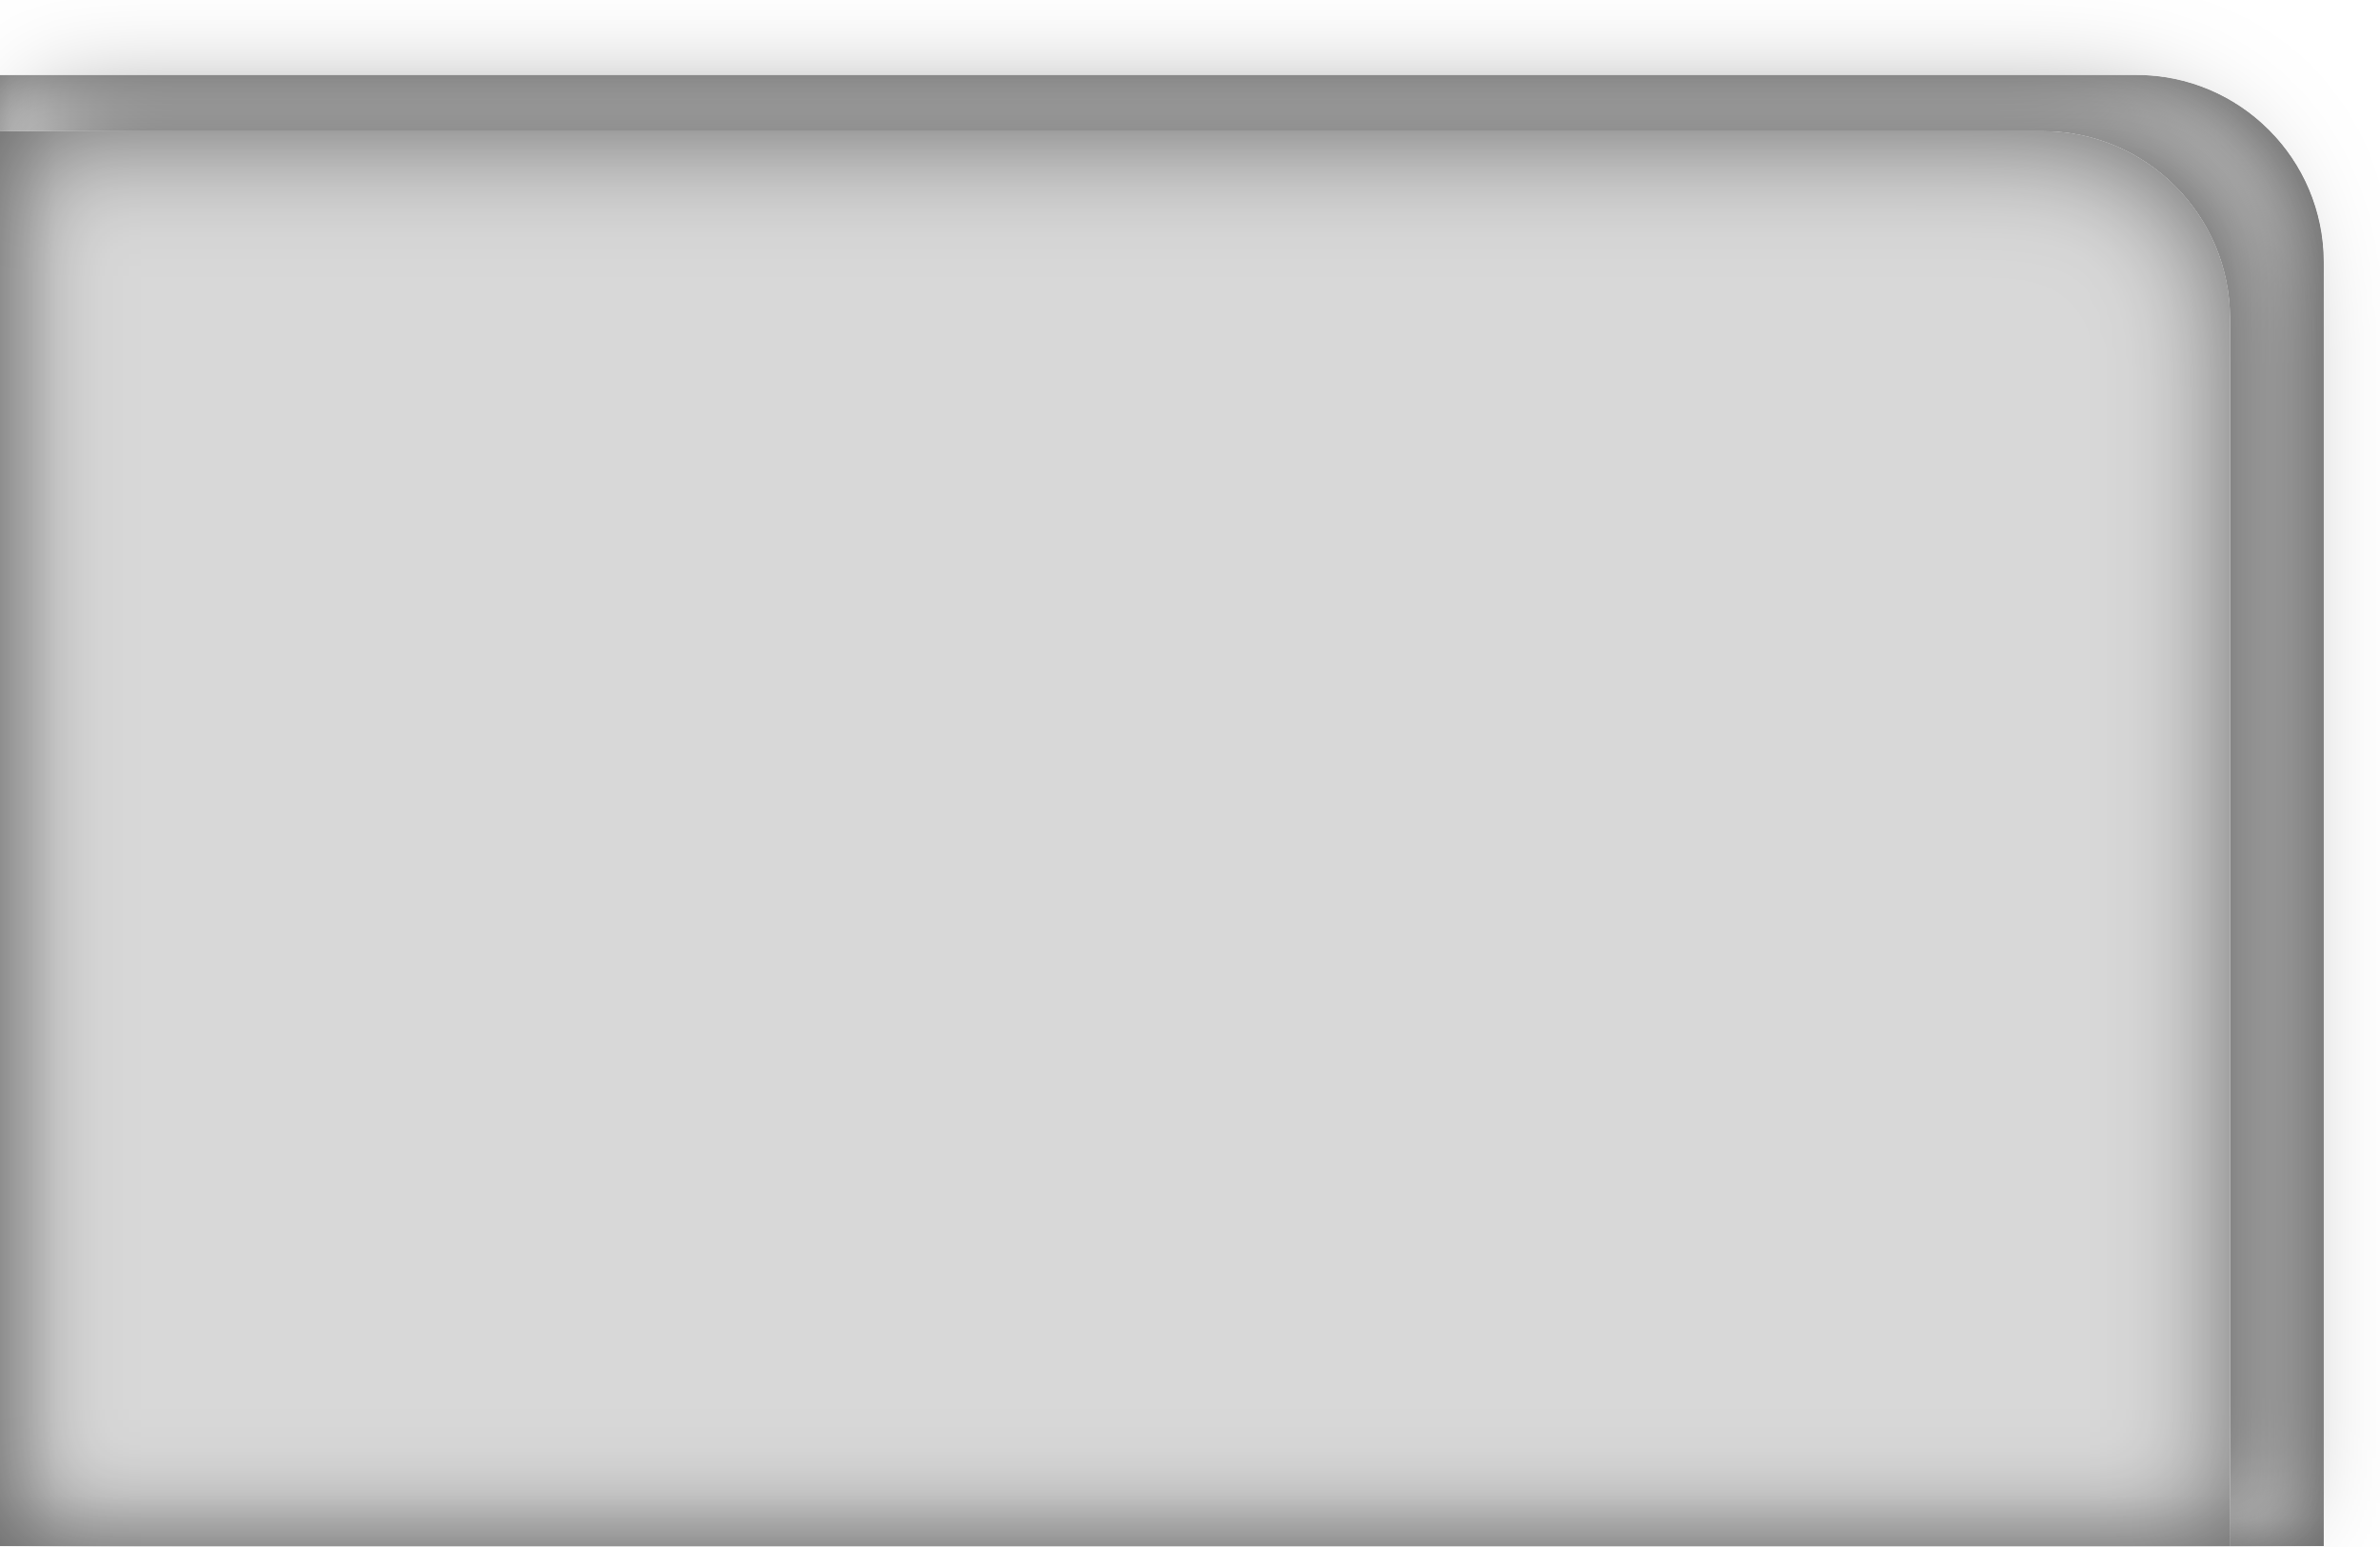
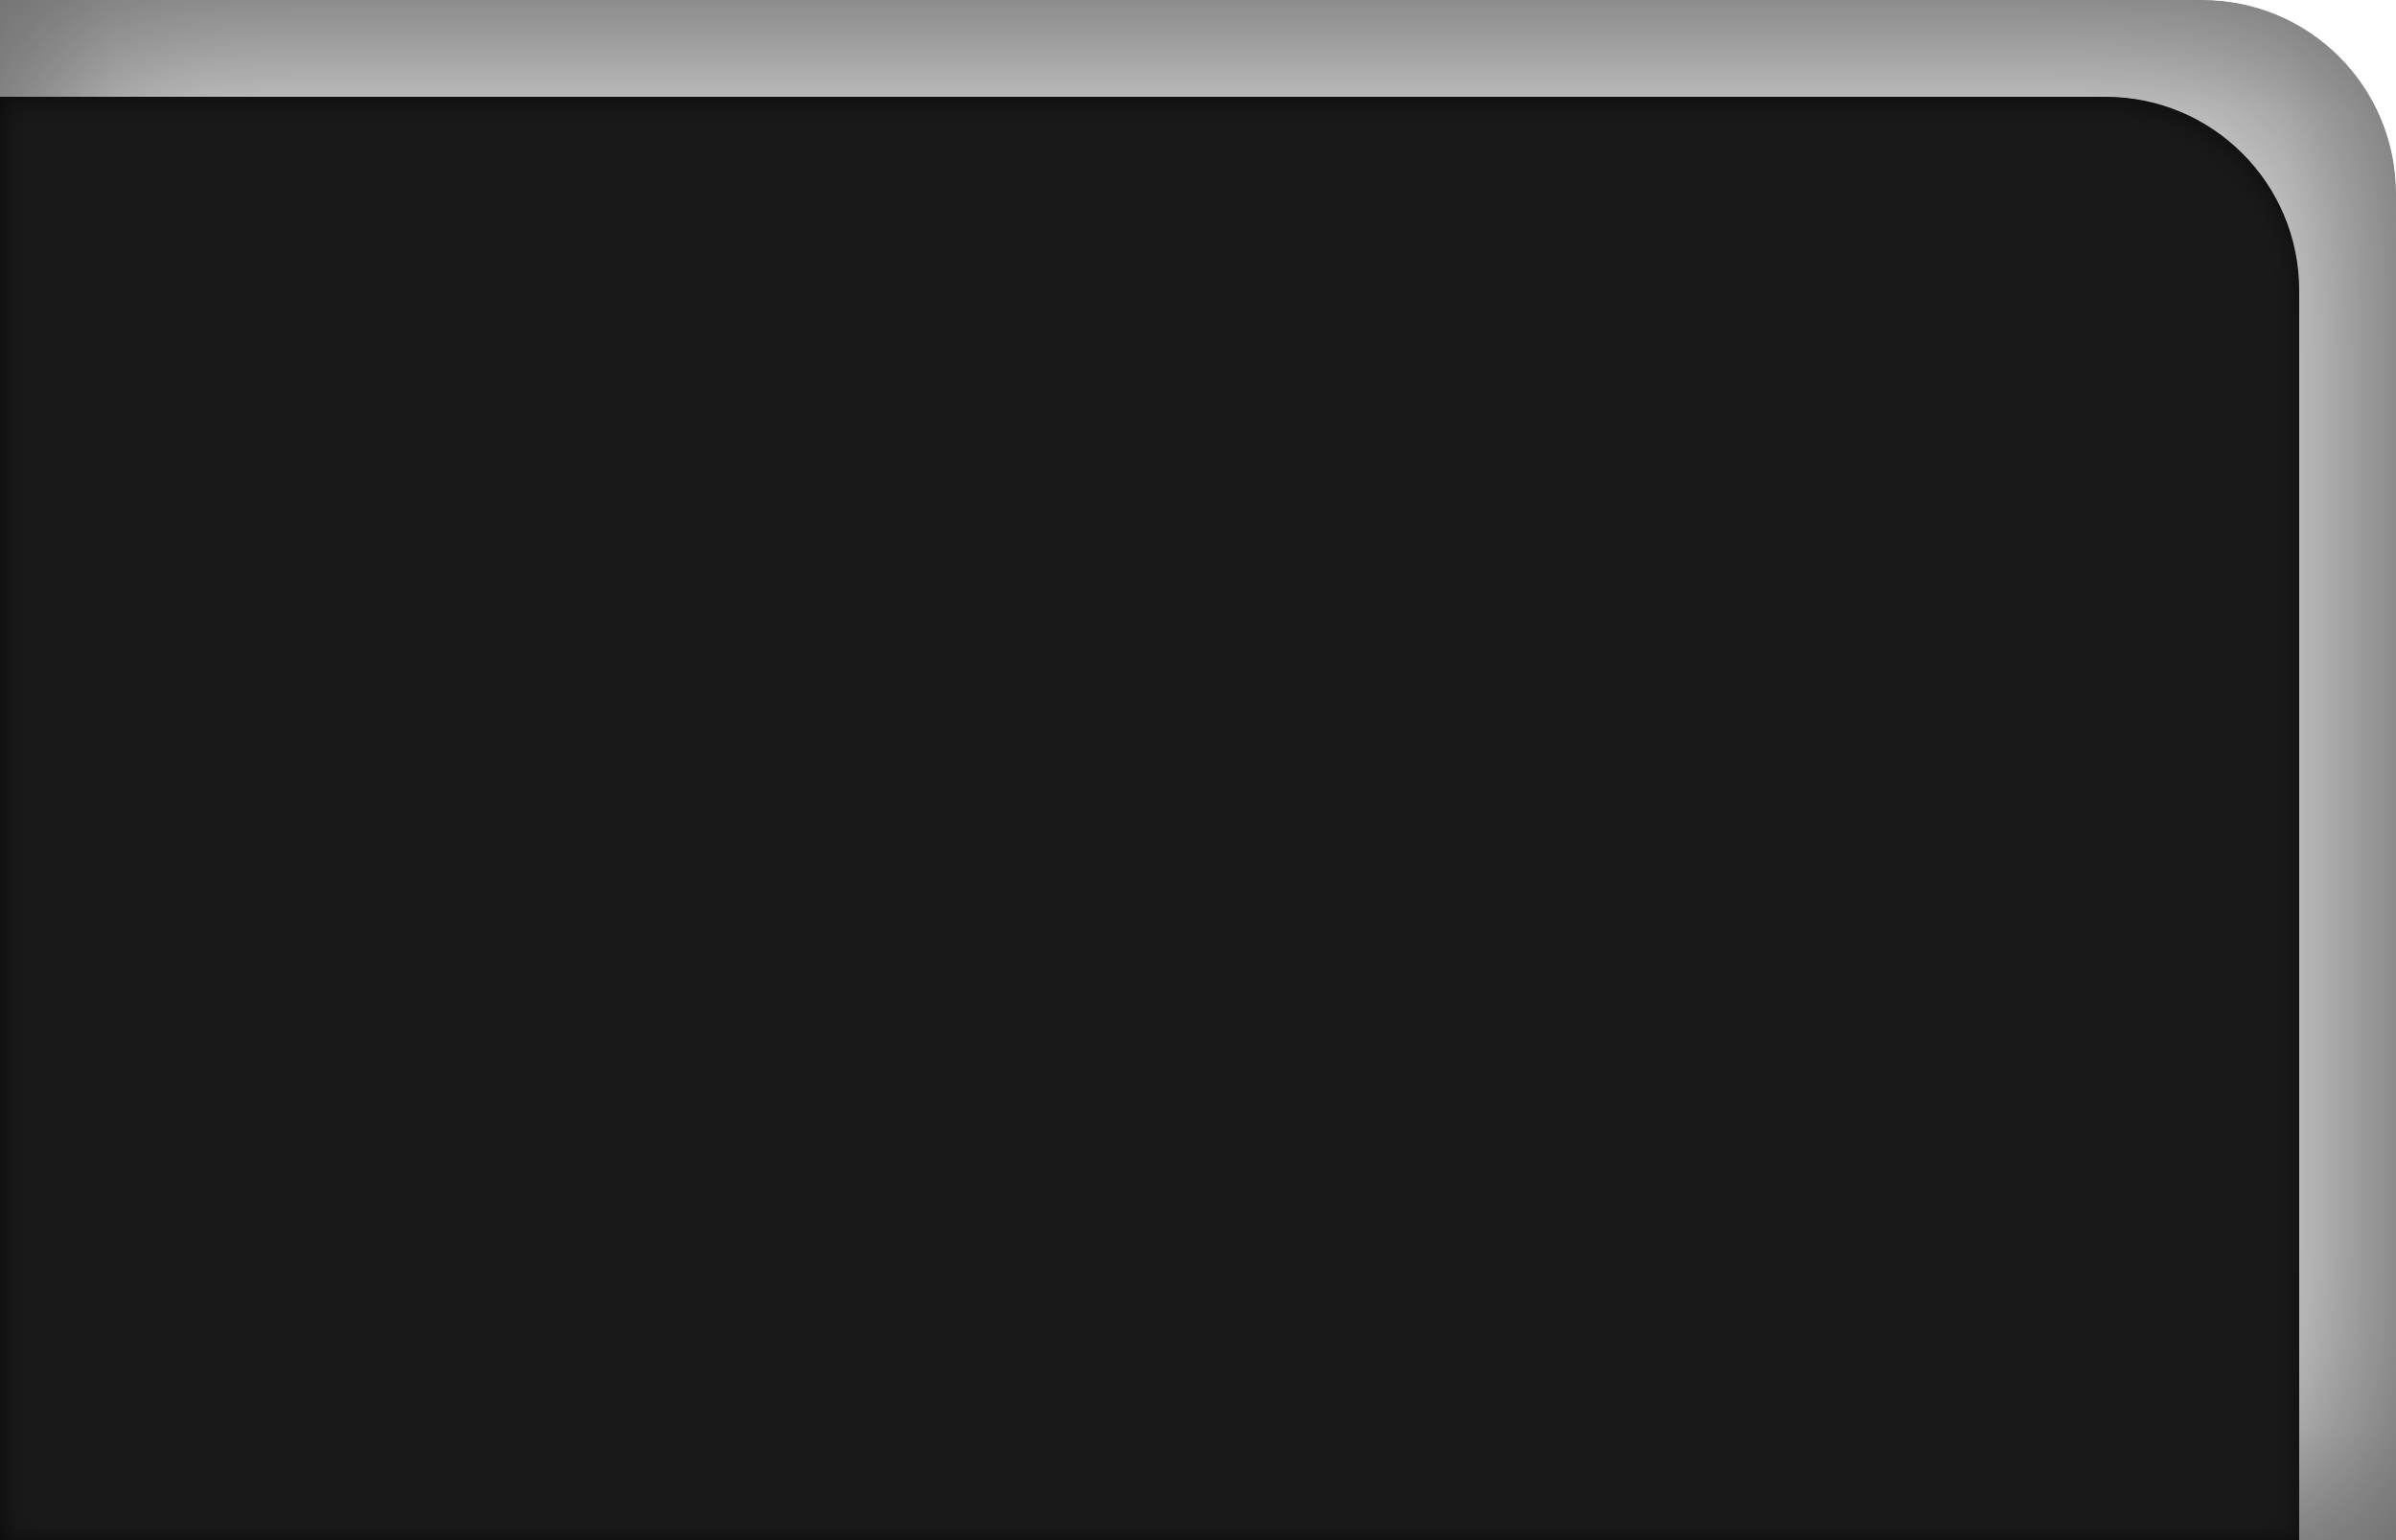
- <svg xmlns="http://www.w3.org/2000/svg" xmlns:xlink="http://www.w3.org/1999/xlink" width="508px" height="330px" viewBox="0 0 508 330" version="1.1">
+ <svg xmlns="http://www.w3.org/2000/svg" xmlns:xlink="http://www.w3.org/1999/xlink" width="495px" height="318px" viewBox="0 0 495 318" version="1.1">
  <defs>
-     <path d="M0,0 L456,0 C478.091,-4.05812251e-15 496,17.909 496,40 L496,314 L0,314 L0,0 Z" id="path-1" />
-     <filter x="-2.0%" y="-3.2%" width="104.0%" height="106.4%" filterUnits="objectBoundingBox" id="filter-2">
-       <feGaussianBlur stdDeviation="7.5" in="SourceAlpha" result="shadowBlurInner1" />
-       <feOffset dx="-5" dy="1" in="shadowBlurInner1" result="shadowOffsetInner1" />
+     <path d="M0,0 L455,0 C477.091,-4.05812251e-15 495,17.909 495,40 L495,320 L0,320 L0,0 Z" id="path-1" />
+     <filter x="-6.3%" y="-9.7%" width="112.5%" height="119.4%" filterUnits="objectBoundingBox" id="filter-2">
+       <feMorphology radius="13" operator="erode" in="SourceAlpha" result="shadowSpreadInner1" />
+       <feGaussianBlur stdDeviation="24.5" in="shadowSpreadInner1" result="shadowBlurInner1" />
+       <feOffset dx="0" dy="0" in="shadowBlurInner1" result="shadowOffsetInner1" />
      <feComposite in="shadowOffsetInner1" in2="SourceAlpha" operator="arithmetic" k2="-1" k3="1" result="shadowInnerInner1" />
      <feColorMatrix values="0 0 0 0 0   0 0 0 0 0   0 0 0 0 0  0 0 0 0.5 0" type="matrix" in="shadowInnerInner1" />
    </filter>
-     <path d="M0,12 L436,12 C458.091,12 476,29.909 476,52 L476,314 L0,314 L0,12 Z" id="path-3" />
-     <filter x="-6.7%" y="-14.6%" width="116.8%" height="126.5%" filterUnits="objectBoundingBox" id="filter-4">
-       <feOffset dx="8" dy="-4" in="SourceAlpha" result="shadowOffsetOuter1" />
-       <feGaussianBlur stdDeviation="12" in="shadowOffsetOuter1" result="shadowBlurOuter1" />
-       <feColorMatrix values="0 0 0 0 0   0 0 0 0 0   0 0 0 0 0  0 0 0 0.5 0" type="matrix" in="shadowBlurOuter1" />
-     </filter>
-     <filter x="-6.1%" y="-13.6%" width="115.5%" height="124.5%" filterUnits="objectBoundingBox" id="filter-5">
-       <feGaussianBlur stdDeviation="12.5" in="SourceAlpha" result="shadowBlurInner1" />
+     <path d="M0,20 L435,20 C457.091,20 475,37.909 475,60 L475,320 L0,320 L0,20 Z" id="path-3" />
+     <filter x="-0.7%" y="-1.2%" width="101.5%" height="102.3%" filterUnits="objectBoundingBox" id="filter-4">
+       <feGaussianBlur stdDeviation="3" in="SourceAlpha" result="shadowBlurInner1" />
      <feOffset dx="0" dy="1" in="shadowBlurInner1" result="shadowOffsetInner1" />
      <feComposite in="shadowOffsetInner1" in2="SourceAlpha" operator="arithmetic" k2="-1" k3="1" result="shadowInnerInner1" />
      <feColorMatrix values="0 0 0 0 0   0 0 0 0 0   0 0 0 0 0  0 0 0 0.5 0" type="matrix" in="shadowInnerInner1" />
    </filter>
  </defs>
  <g id="Page-1" stroke="none" stroke-width="1" fill="none" fill-rule="evenodd">
-     <g id="Desktop-HD" transform="translate(0, -694)" fill-rule="nonzero">
-       <g id="HandControl" transform="translate(0, 710)">
+     <g id="Desktop-HD" transform="translate(0, -706)" fill-rule="nonzero">
+       <g id="HandControl" transform="translate(0, 706)">
        <g id="Rectangle">
          <use fill="#D8D8D8" xlink:href="#path-1" />
          <use fill="black" fill-opacity="1" filter="url(#filter-2)" xlink:href="#path-1" />
        </g>
        <g id="Rectangle-Copy">
+           <use fill="#191919" xlink:href="#path-3" />
          <use fill="black" fill-opacity="1" filter="url(#filter-4)" xlink:href="#path-3" />
-           <use fill="#D8D8D8" xlink:href="#path-3" />
-           <use fill="black" fill-opacity="1" filter="url(#filter-5)" xlink:href="#path-3" />
        </g>
      </g>
    </g>
  </g>
</svg>
